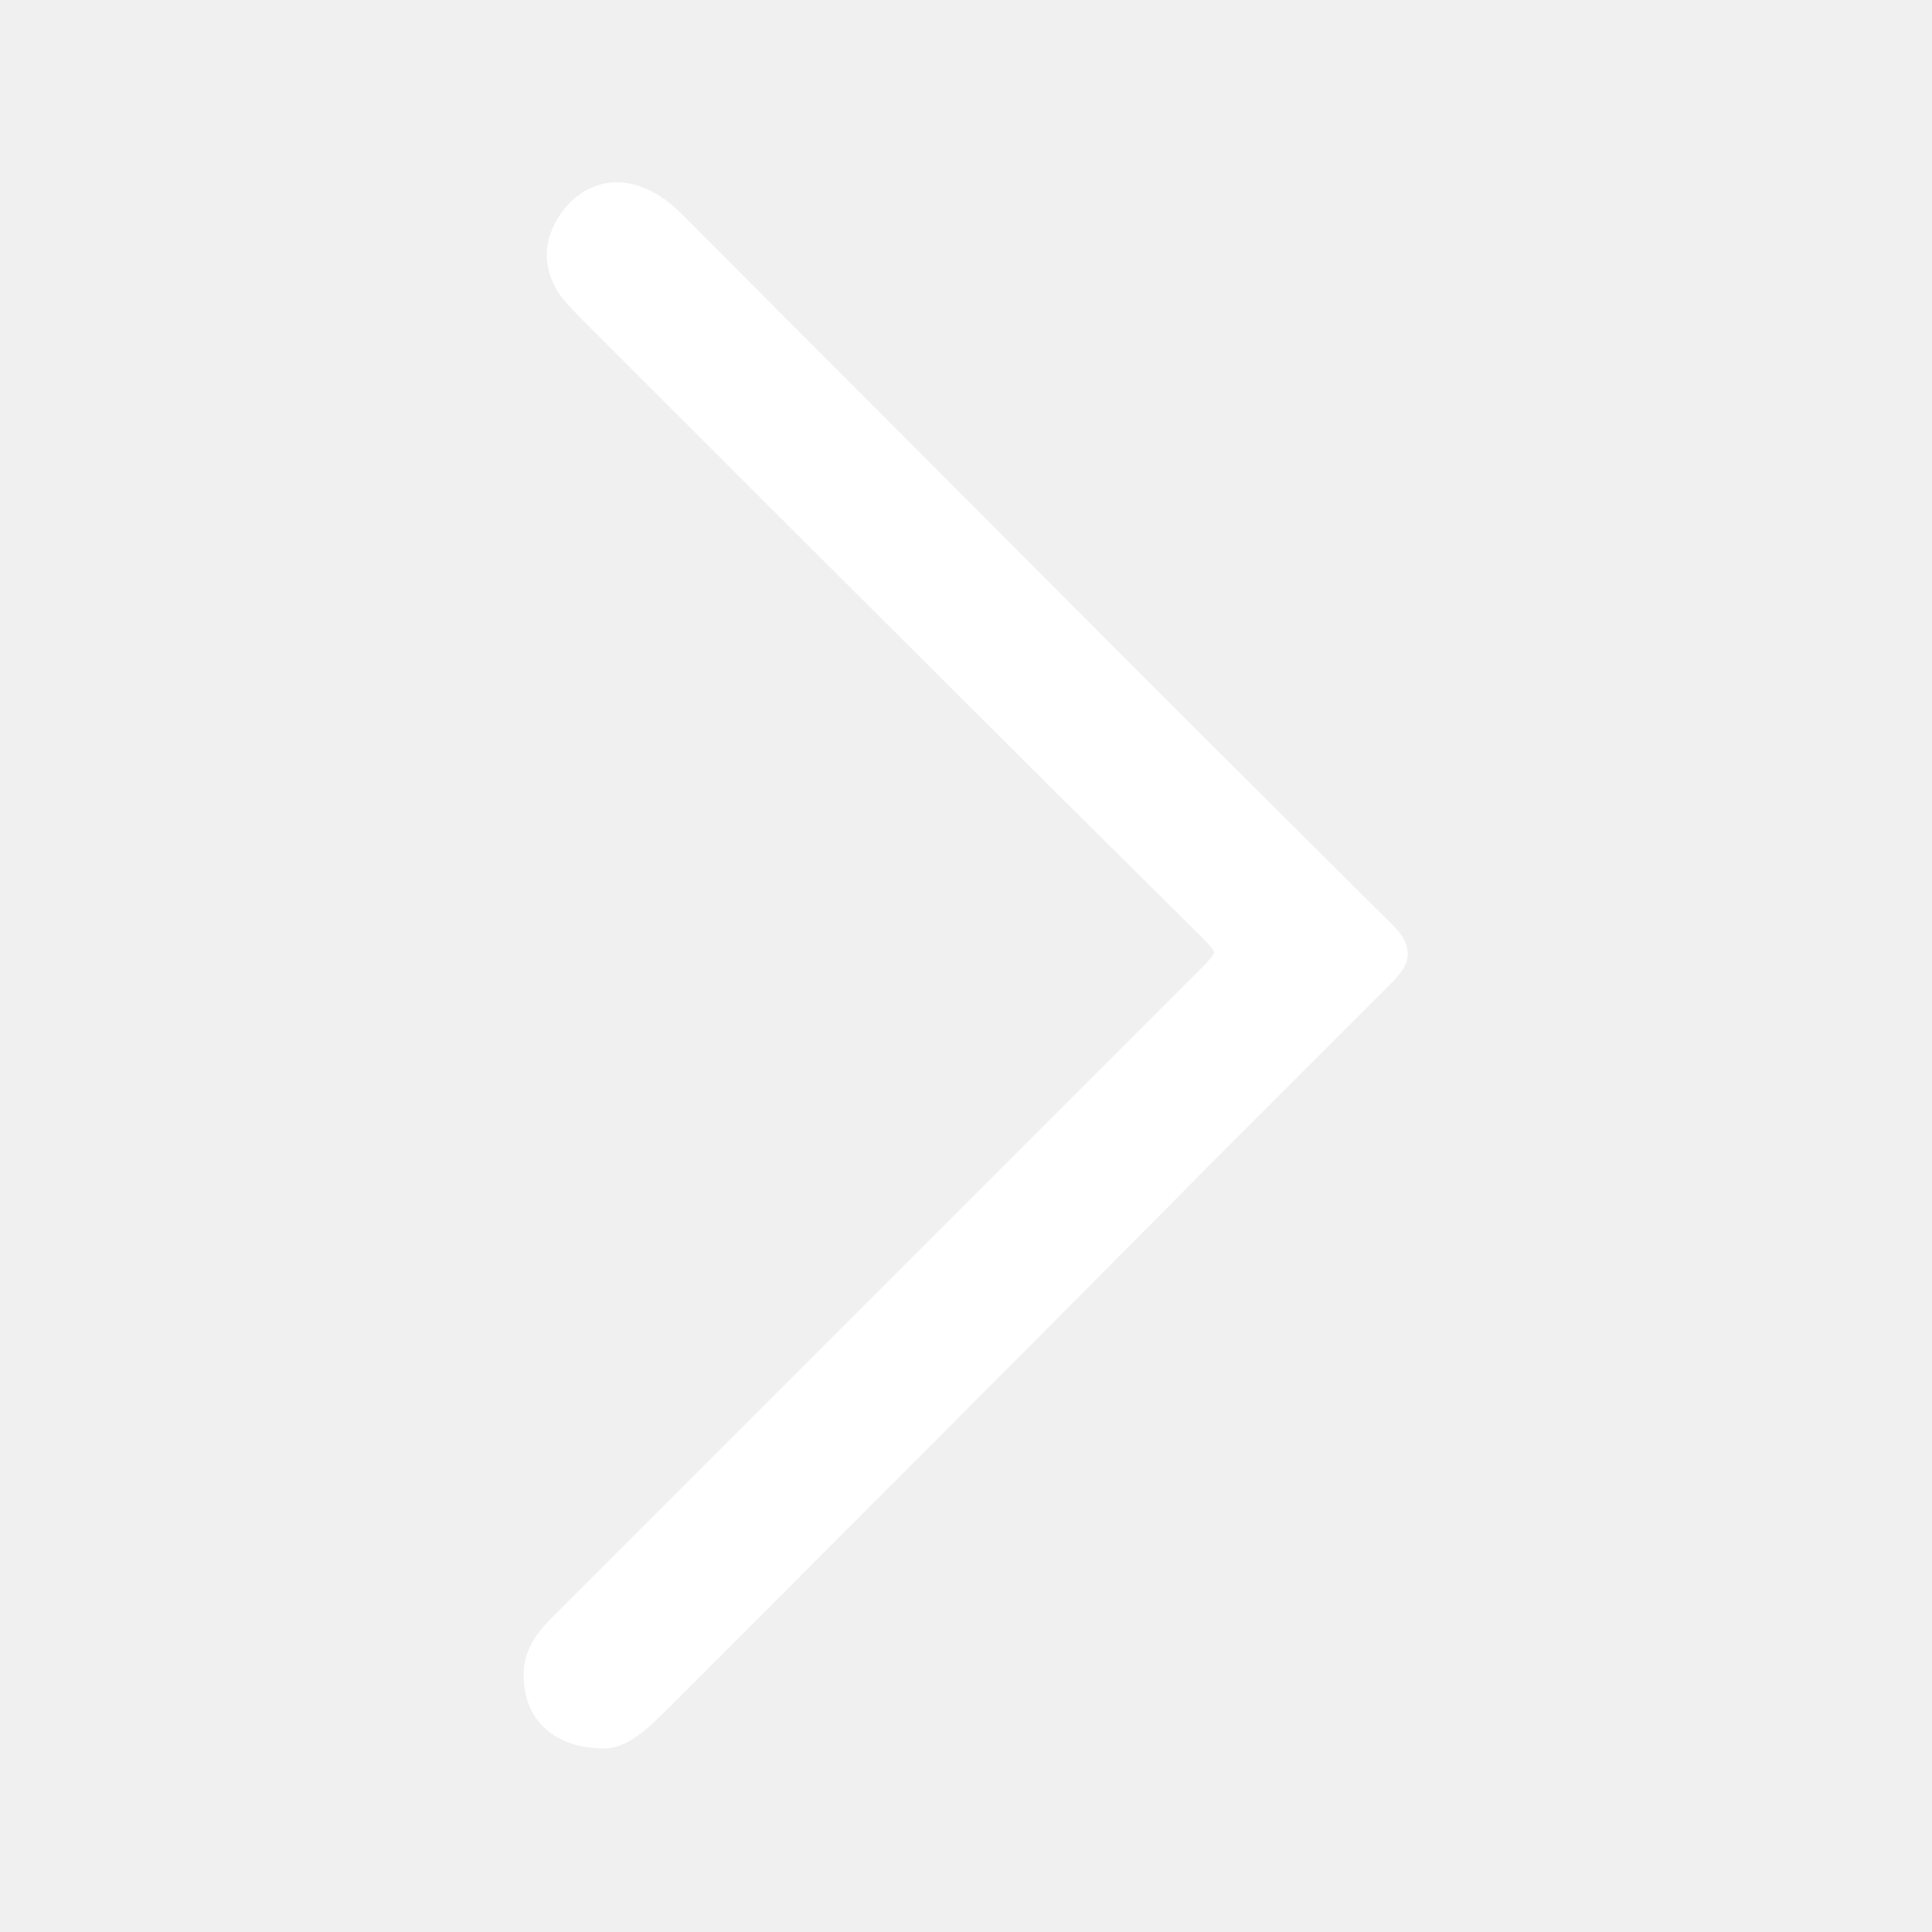
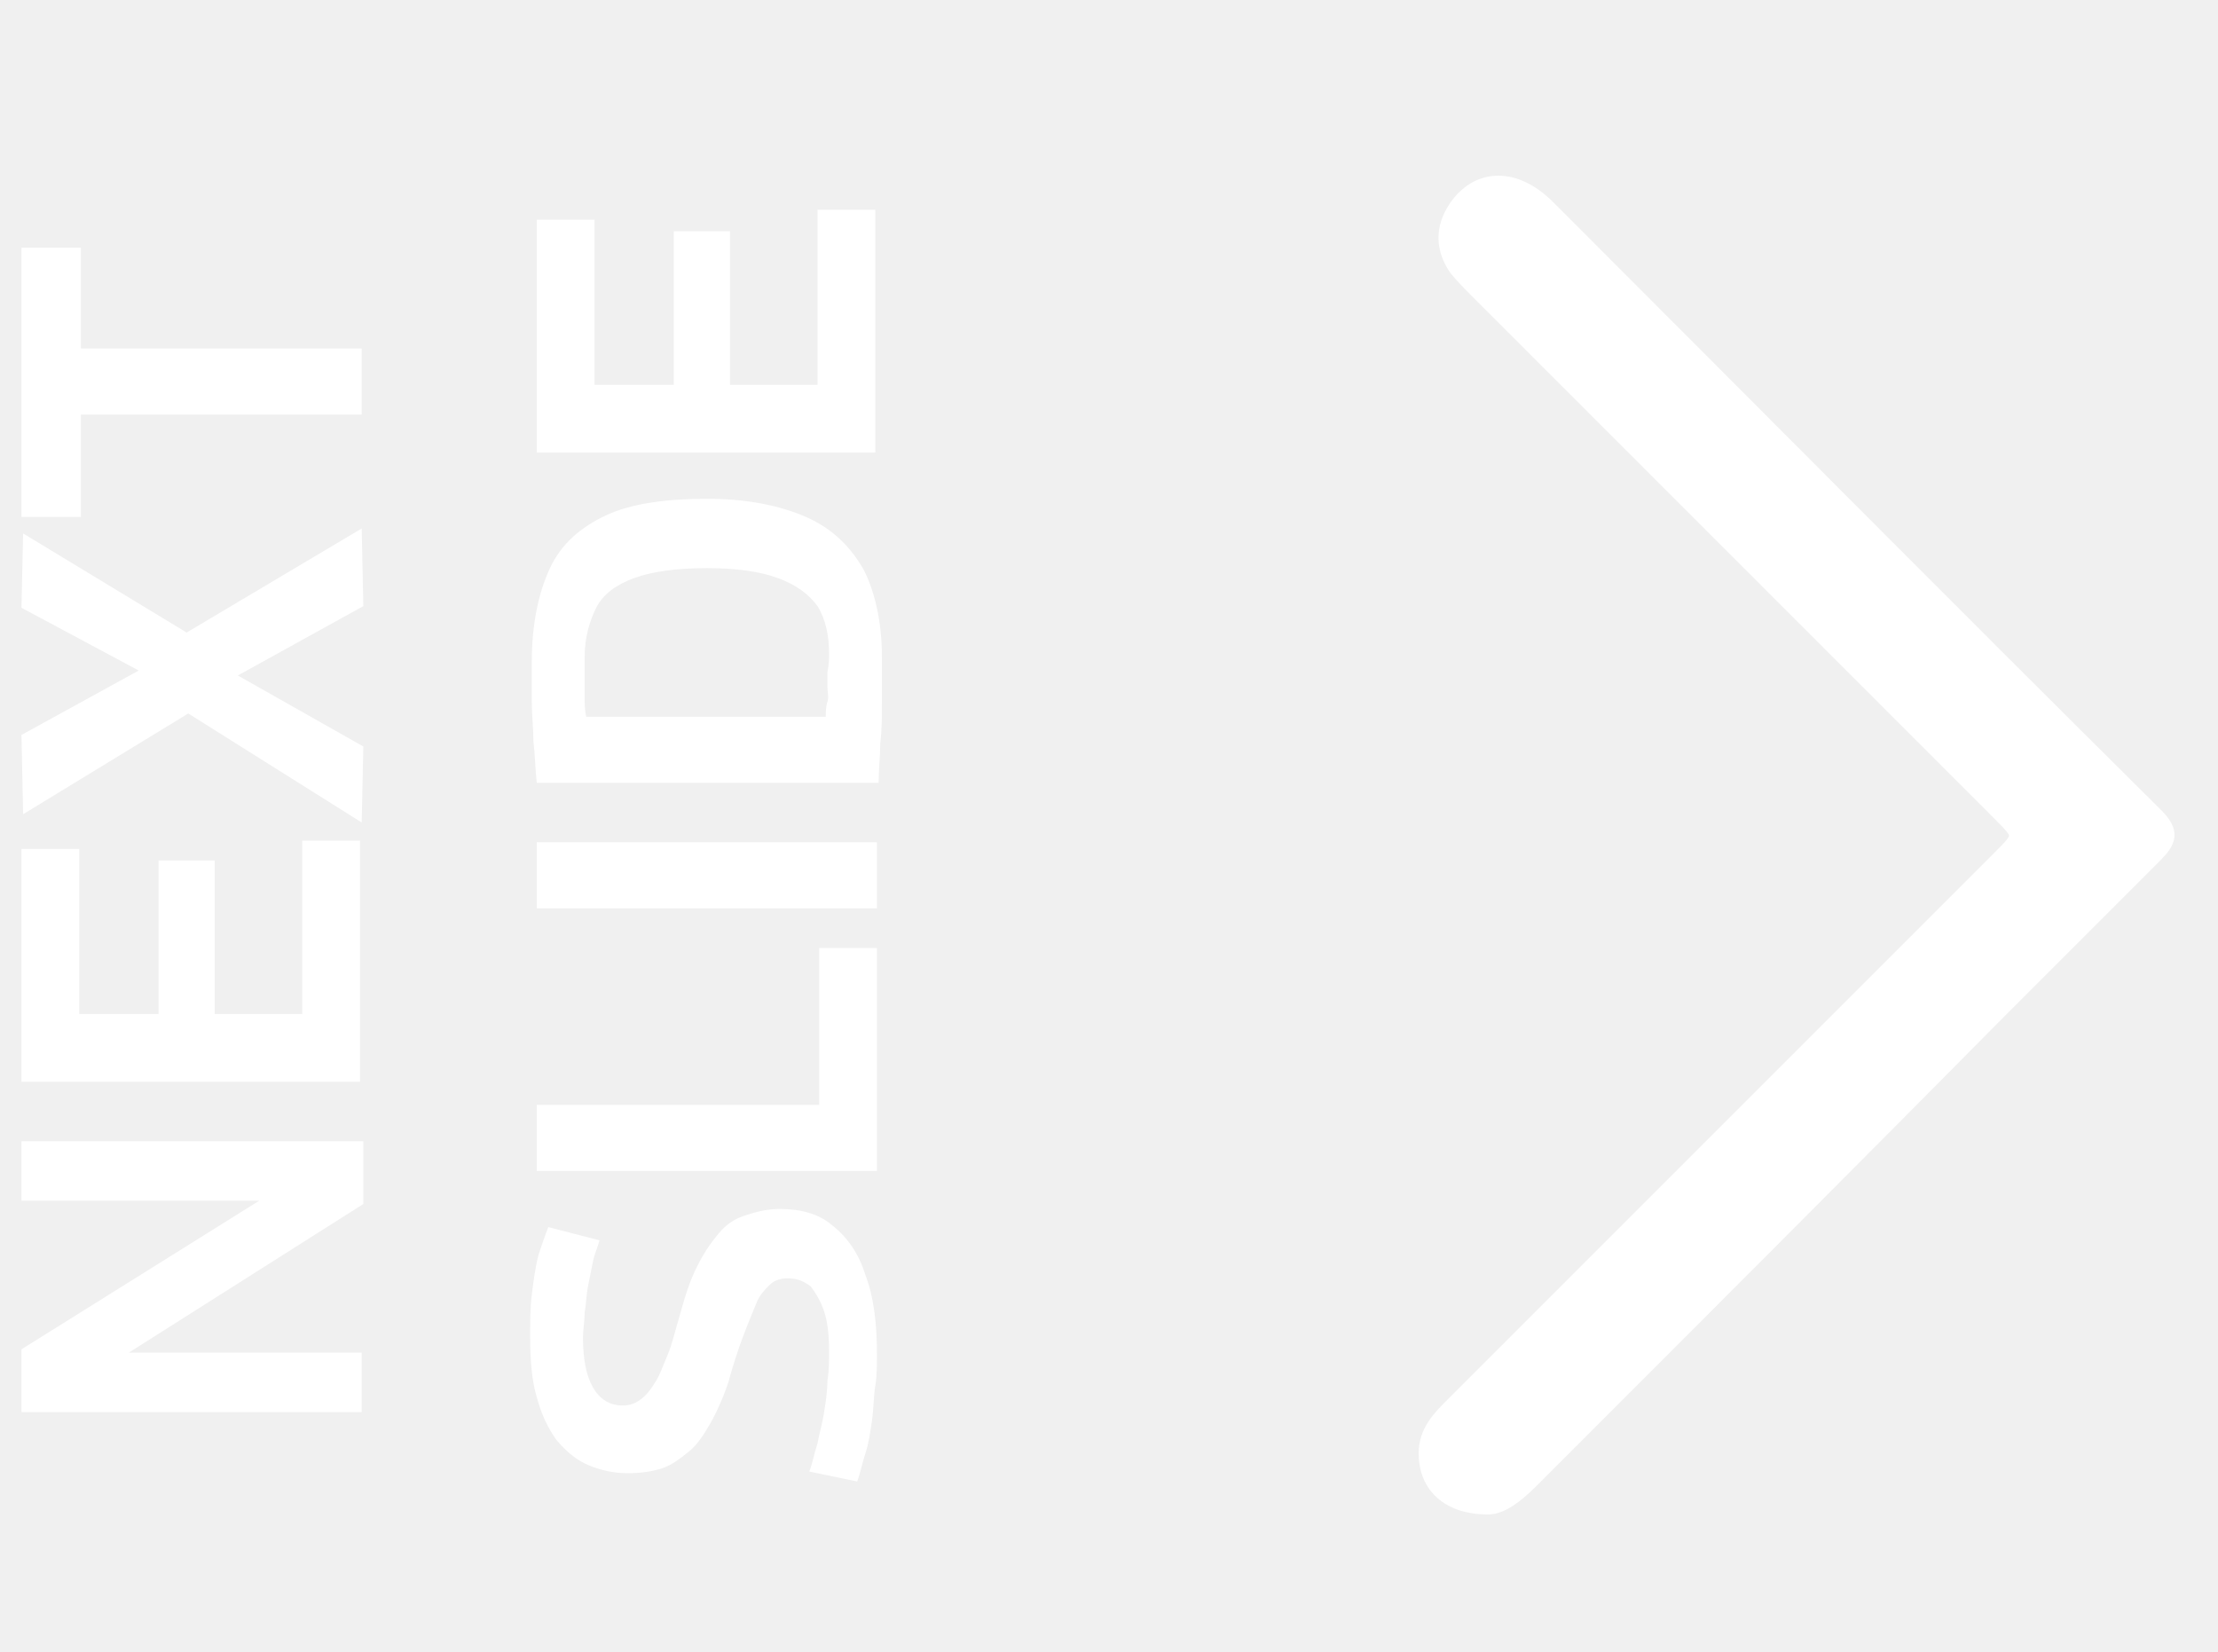
- <svg xmlns="http://www.w3.org/2000/svg" version="1.1" id="Layer_1" x="0px" y="0px" viewBox="0 0 100 100" style="enable-background:new 0 0 100 100;" xml:space="preserve">
+ <svg xmlns="http://www.w3.org/2000/svg" version="1.1" id="Layer_1" x="0px" y="0px" viewBox="0 0 134.3 100" style="enable-background:new 0 0 134.3 100;" xml:space="preserve">
  <style type="text/css">
	.st0{fill:#FFFFFF;stroke:#FFFFFF;stroke-miterlimit:10;}
+ 	.st1{fill:#FFFFFF;}
</style>
  <g>
-     <path class="st0" d="M31.3,90c0.8,0,1.7-0.7,2.6-1.6c9.5-9.5,19-19,28.4-28.5c3.1-3.1,6.2-6.2,9.3-9.3c0.9-0.9,1.1-1.4,0.1-2.4   C59.4,36,47.2,23.7,34.9,11.4c-2-2-4.2-1.9-5.5,0c-0.8,1.2-0.8,2.4,0,3.6c0.4,0.5,0.9,1,1.3,1.4c10.5,10.5,21,21,31.6,31.5   c1.4,1.4,1.4,1.4,0,2.8c-11,11-22.1,22.1-33.1,33.1c-0.8,0.8-1.6,1.6-1.6,2.9C27.6,88.7,28.9,90,31.3,90z" />
+     <path class="st0" d="M86.4,88c0-1.3,0.8-2.1,1.6-2.9c11-11,22.1-22.1,33.1-33.1c1.4-1.4,1.4-1.4,0-2.8c-10.5-10.5-21-21-31.6-31.6   c-0.4-0.4-0.9-0.9-1.3-1.4c-0.8-1.2-0.8-2.4,0-3.6c1.3-1.9,3.5-2,5.5,0c12.3,12.3,24.5,24.6,36.8,36.8c1,1,0.8,1.5-0.1,2.4   c-3.1,3.1-6.2,6.2-9.3,9.3c-9.4,9.5-18.9,19-28.4,28.5c-0.9,0.9-1.8,1.6-2.6,1.6C87.7,91.2,86.4,89.9,86.4,88z" />
+   </g>
+   <g>
+     <path class="st1" d="M21.9,85.5H1.3v-3.8l14.4-9H1.3v-3.6H22v3.8l-14.2,9h14.1V85.5z" />
+     <path class="st1" d="M21.9,65.5H1.3V51.4h3.5v10h4.8v-9.3h3.4v9.3h5.3V50.9h3.5V65.5z" />
+     <path class="st1" d="M21.9,49.8l-10.5-6.6l-10,6.1l-0.1-4.8l7.1-3.9l-7.1-3.8l0.1-4.5l9.9,6l10.6-6.3l0.1,4.7l-7.6,4.2l7.6,4.3   L21.9,49.8z" />
+     <path class="st1" d="M4.9,15v6.1h17v4h-17v6.2H1.3V15H4.9z" />
+     <path class="st1" d="M33.2,74.3l3.1,0.8c-0.1,0.4-0.3,0.8-0.4,1.3c-0.1,0.5-0.2,1-0.3,1.5c-0.1,0.5-0.1,1-0.2,1.6   c0,0.5-0.1,1-0.1,1.5c0,1.3,0.2,2.3,0.6,3c0.4,0.7,1,1.1,1.8,1.1c0.4,0,0.7-0.1,1-0.3c0.3-0.2,0.6-0.5,0.9-1c0.3-0.4,0.5-1,0.8-1.7   c0.3-0.7,0.5-1.6,0.8-2.6c0.3-1.1,0.6-2,1-2.8c0.4-0.8,0.8-1.4,1.3-2s1-0.9,1.6-1.1c0.6-0.2,1.3-0.4,2.1-0.4c1.3,0,2.4,0.3,3.2,1   c0.9,0.7,1.6,1.7,2,3c0.5,1.3,0.7,2.9,0.7,4.8c0,0.6,0,1.3-0.1,1.9s-0.1,1.4-0.2,2.1s-0.2,1.4-0.4,2c-0.2,0.6-0.3,1.2-0.5,1.7   L49,89.1c0.2-0.5,0.3-1.1,0.5-1.7c0.1-0.6,0.3-1.2,0.4-1.9c0.1-0.6,0.2-1.3,0.2-1.9c0.1-0.6,0.1-1.2,0.1-1.8c0-1-0.1-1.8-0.3-2.4   c-0.2-0.6-0.5-1.1-0.8-1.5c-0.4-0.3-0.8-0.5-1.4-0.5c-0.4,0-0.8,0.1-1.1,0.4c-0.3,0.3-0.6,0.6-0.8,1.1s-0.5,1.2-0.8,2   c-0.3,0.8-0.6,1.7-0.9,2.8c-0.3,0.9-0.7,1.8-1.1,2.5c-0.4,0.7-0.8,1.3-1.3,1.7s-1,0.8-1.6,1c-0.6,0.2-1.3,0.3-2.1,0.3   c-0.9,0-1.7-0.2-2.4-0.5c-0.7-0.3-1.3-0.8-1.9-1.5c-0.5-0.7-0.9-1.5-1.2-2.6c-0.3-1-0.4-2.3-0.4-3.7c0-0.8,0-1.7,0.1-2.5   c0.1-0.8,0.2-1.6,0.4-2.4C32.8,75.4,33,74.8,33.2,74.3z" />
+     <path class="st1" d="M53.1,70.9H32.5v-4h17.1v-9.5h3.5V70.9z" />
+     <path class="st1" d="M53.1,55H32.5v-4h20.6V55z" />
+     <path class="st1" d="M53.4,39.8c0,0.9,0,1.8,0,2.7c0,0.9,0,1.7-0.1,2.5c0,0.8-0.1,1.6-0.1,2.4H32.5c-0.1-0.9-0.1-1.7-0.2-2.5   c0-0.8-0.1-1.6-0.1-2.4c0-0.8,0-1.6,0-2.4c0-2.3,0.4-4.2,1.1-5.7s1.9-2.5,3.4-3.2s3.6-1,6.1-1c2.4,0,4.4,0.4,6,1.1   c1.6,0.7,2.7,1.8,3.5,3.2C53,35.9,53.4,37.7,53.4,39.8z M50.2,39.6c0-1.1-0.2-2.1-0.7-2.9C49,36,48.2,35.4,47.1,35   c-1.1-0.4-2.5-0.6-4.3-0.6c-1.8,0-3.3,0.2-4.4,0.6c-1.1,0.4-1.9,1-2.3,1.8s-0.7,1.8-0.7,3c0,0.4,0,0.7,0,1.2c0,0.4,0,0.8,0,1.2   c0,0.4,0,0.8,0.1,1.2H50c0-0.3,0-0.6,0.1-0.9s0-0.6,0-0.9c0-0.3,0-0.6,0-0.9C50.2,40.2,50.2,39.9,50.2,39.6z" />
+     <path class="st1" d="M53.1,27.4H32.5V13.3H36v10h4.8V14h3.4v9.3h5.3V12.7h3.5V27.4z" />
  </g>
</svg>
